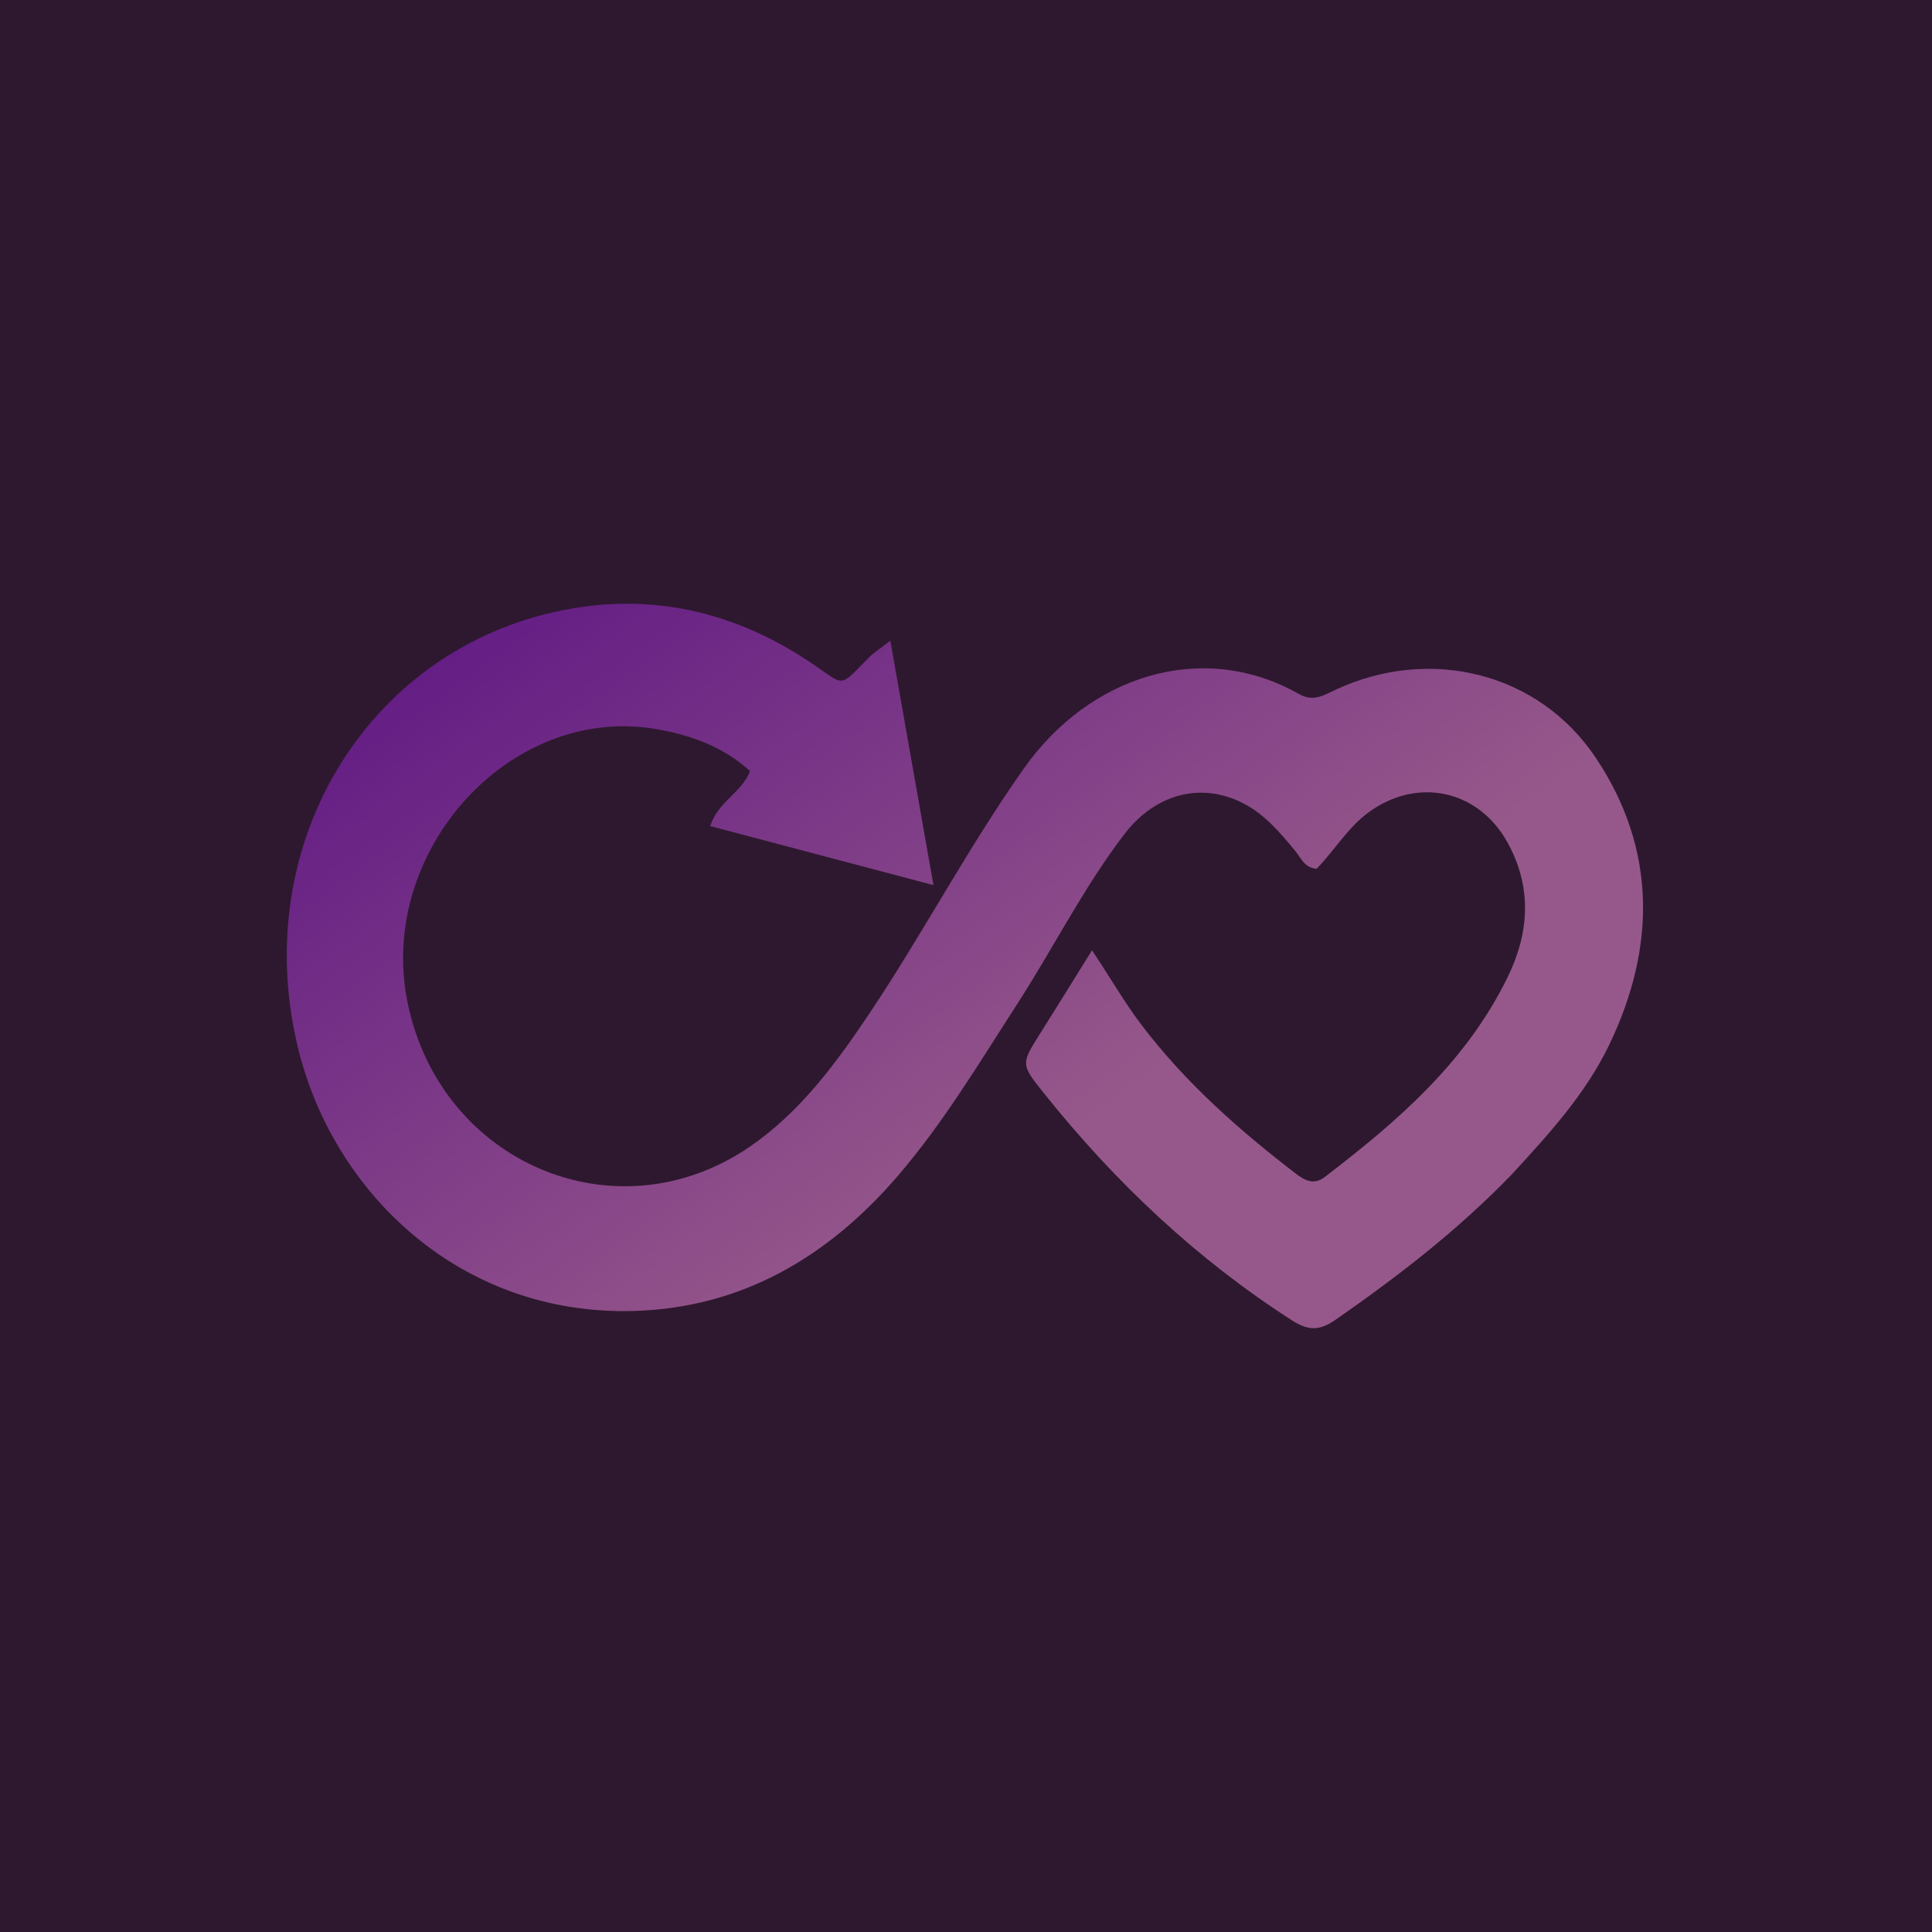
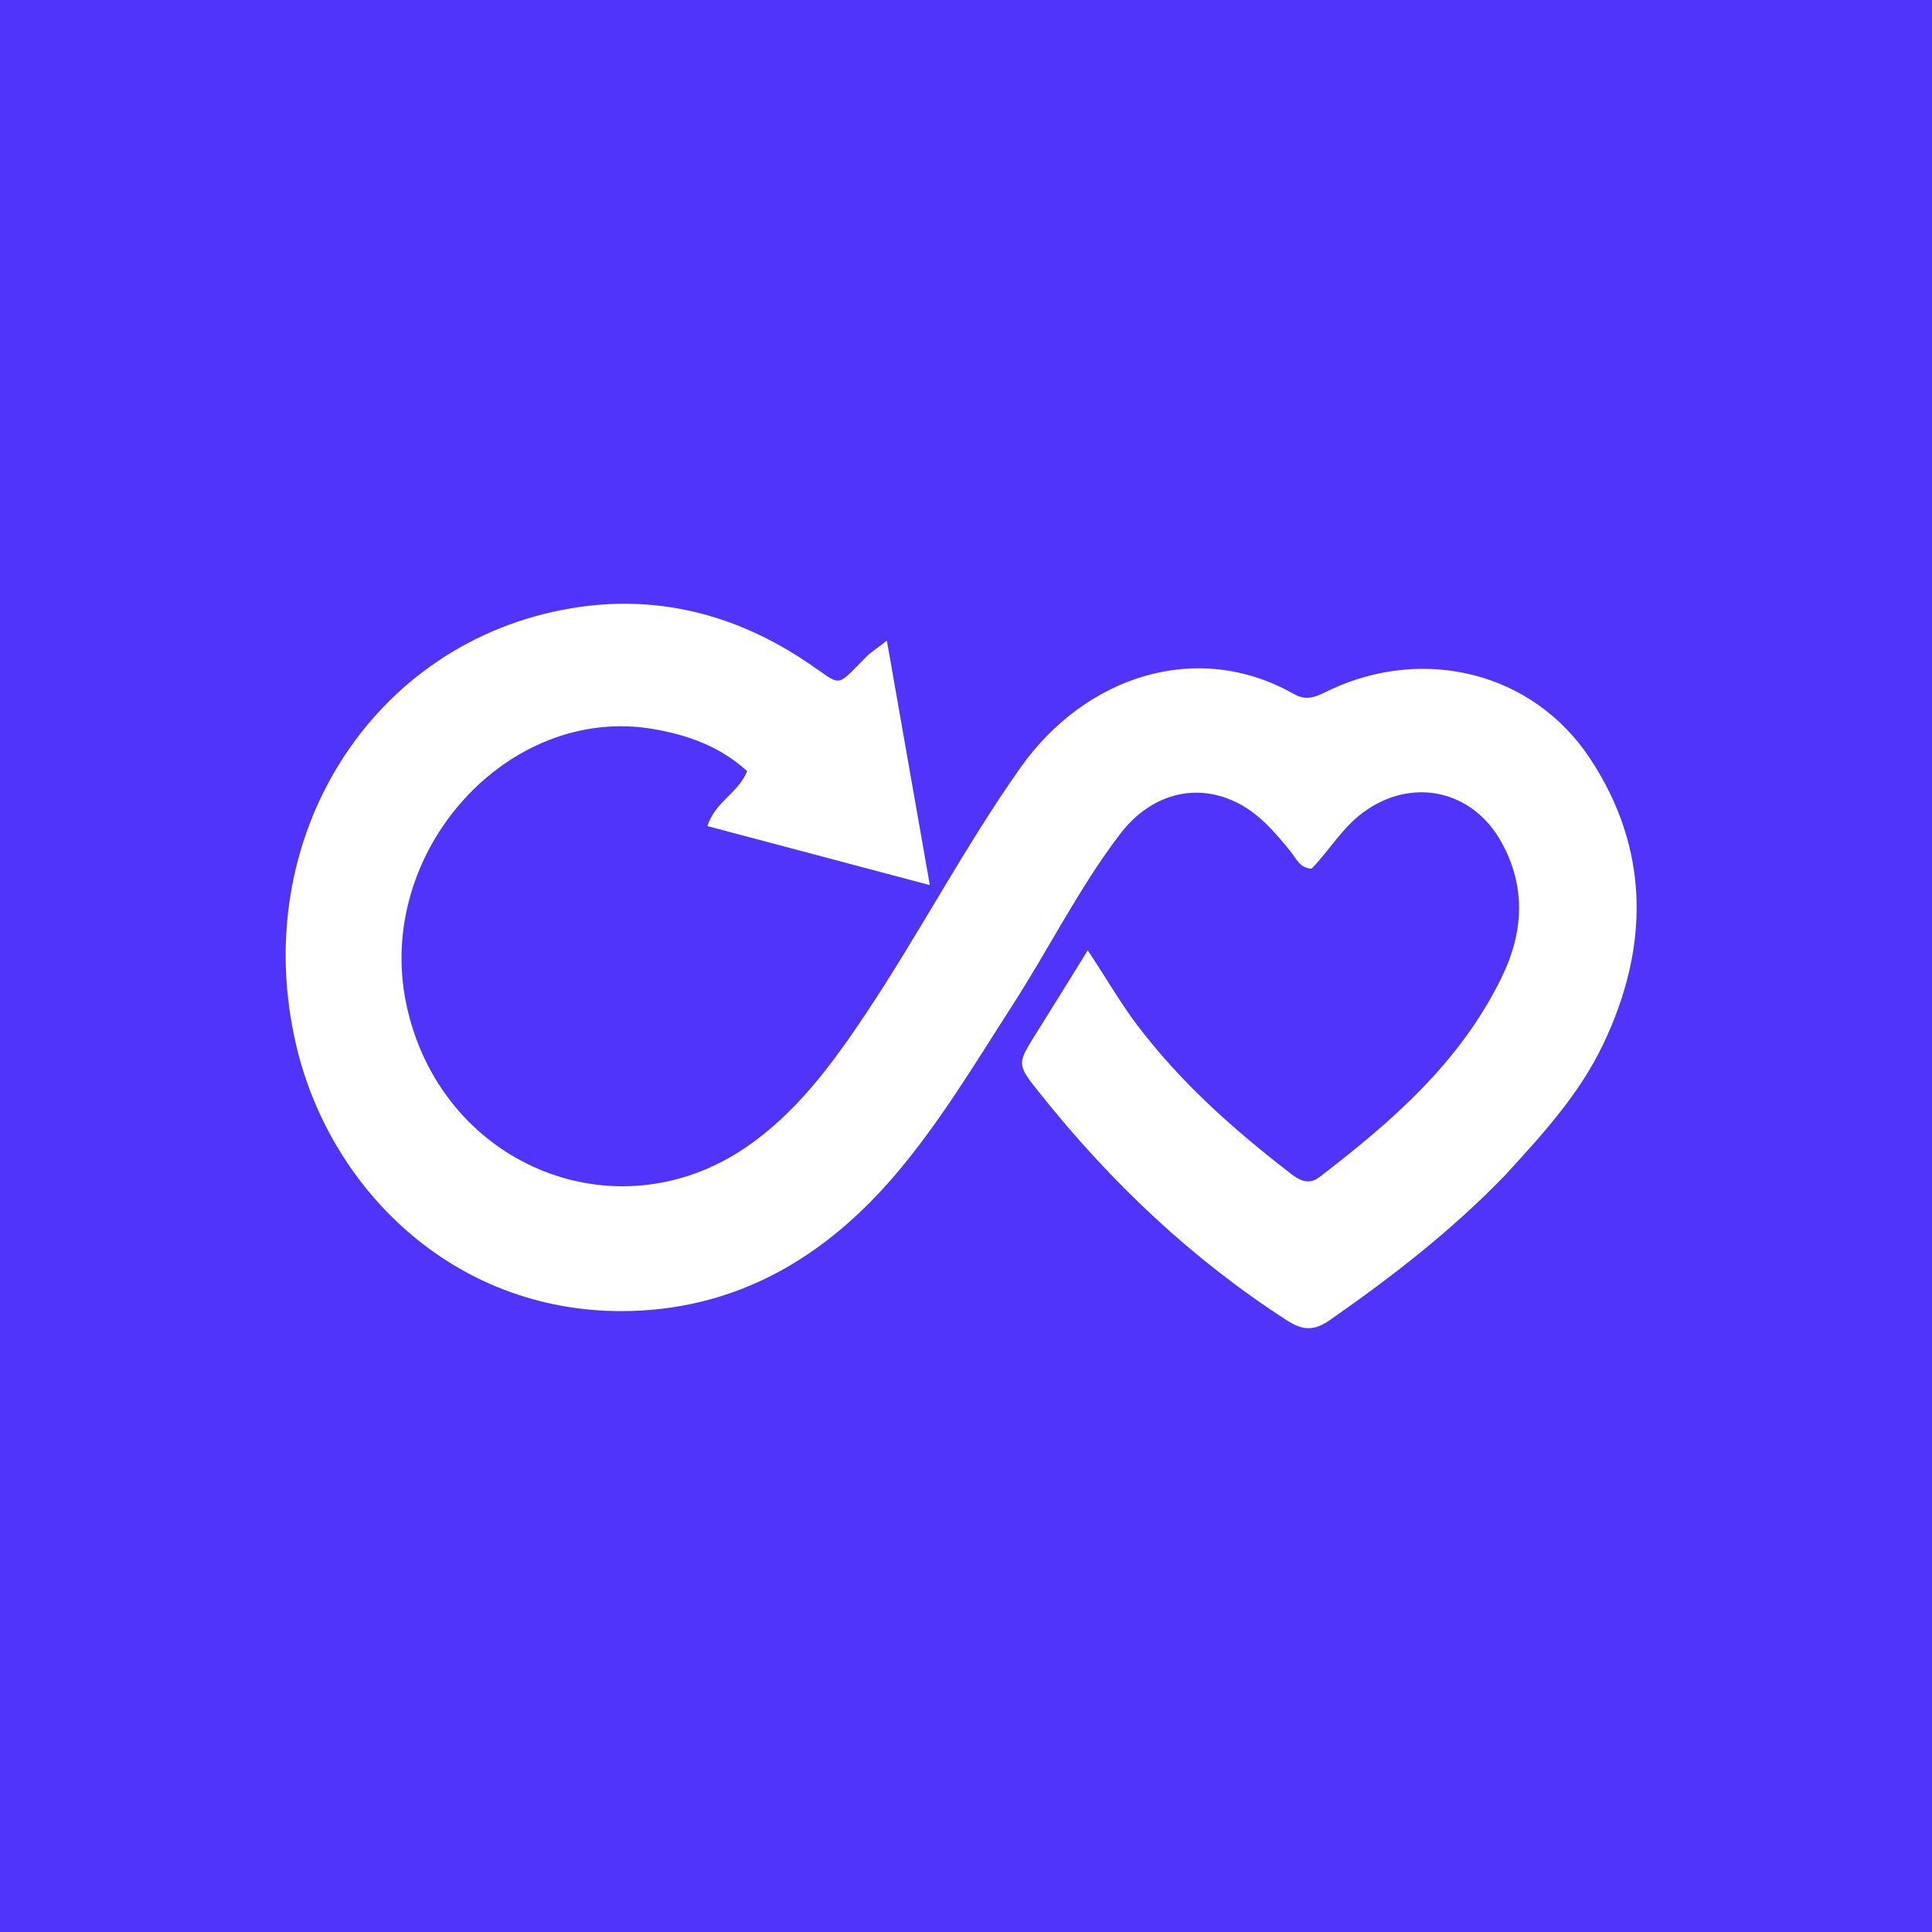
- <svg xmlns="http://www.w3.org/2000/svg" width="128" height="128" viewBox="0 0 128 128" fill="none">
-   <rect width="128" height="128" fill="#2E182F" />
-   <path d="M100.142 77.825C96.544 81.545 92.587 84.583 88.485 87.437C87.465 88.147 86.723 88.202 85.598 87.479C79.314 83.442 73.917 78.371 69.193 72.467C67.622 70.504 67.616 70.522 68.942 68.425C70.036 66.695 71.109 64.95 72.348 62.961C73.561 64.771 74.495 66.412 75.627 67.902C78.551 71.752 82.096 74.87 85.852 77.757C86.445 78.213 87.051 78.528 87.768 77.98C92.548 74.319 97.102 70.421 99.879 64.753C101.325 61.802 101.515 58.777 99.877 55.818C97.928 52.295 93.869 51.465 90.655 53.833C89.267 54.855 88.386 56.381 87.232 57.556C86.428 57.503 86.199 56.847 85.828 56.396C84.837 55.19 83.832 54 82.453 53.266C79.66 51.78 76.578 52.54 74.491 55.268C71.779 58.813 69.766 62.851 67.342 66.6C64.857 70.444 62.506 74.379 59.529 77.853C54.83 83.338 49.087 86.644 42.013 86.854C30.509 87.195 22.021 79.008 19.714 69.303C16.448 55.568 24.705 42.515 38.003 40.297C43.582 39.367 48.81 40.638 53.617 43.837C56.091 45.483 55.488 45.642 57.606 43.527C57.908 43.225 58.277 42.997 58.988 42.447C59.947 47.886 60.853 53.024 61.844 58.64C56.652 57.267 51.899 56.01 47.051 54.728C47.597 53.069 49.106 52.562 49.695 51.089C47.898 49.455 45.744 48.692 43.449 48.3C33.769 46.648 24.926 56.44 27.015 66.481C29.223 77.094 40.836 81.991 49.631 76.002C52.958 73.737 55.339 70.522 57.586 67.166C61.156 61.834 64.154 56.11 67.866 50.87C72.18 44.779 79.649 42.345 86.073 45.987C87.016 46.522 87.713 46.058 88.494 45.694C94.705 42.804 101.929 44.509 105.741 50.229C109.749 56.244 109.726 62.756 106.613 69.224C105.042 72.489 102.626 75.126 100.142 77.825Z" fill="url(#paint0_linear_3796_899)" />
+ <svg xmlns="http://www.w3.org/2000/svg" width="256" height="256" viewBox="0 0 256 256" fill="none">
+   <rect width="256" height="256" fill="#5034FC" />
+   <path d="M199.501 155.651C192.333 163.091 184.45 169.166 176.278 174.874C174.246 176.293 172.768 176.404 170.528 174.959C158.009 166.884 147.256 156.742 137.845 144.934C134.715 141.008 134.703 141.043 137.346 136.849C139.525 133.389 141.663 129.9 144.131 125.922C146.547 129.542 148.407 132.823 150.662 135.804C156.489 143.504 163.552 149.74 171.033 155.513C172.216 156.426 173.422 157.057 174.85 155.959C184.372 148.639 193.445 140.843 198.979 129.505C201.858 123.604 202.236 117.554 198.975 111.637C195.091 104.591 187.004 102.93 180.601 107.666C177.837 109.71 176.082 112.761 173.782 115.112C172.182 115.005 171.724 113.695 170.986 112.792C169.011 110.38 167.009 108 164.261 106.532C158.698 103.561 152.557 105.08 148.4 110.535C142.997 117.626 138.987 125.702 134.157 133.201C129.207 140.887 124.523 148.758 118.594 155.706C109.232 166.675 97.79 173.289 83.698 173.708C60.779 174.391 43.87 158.016 39.273 138.606C32.769 111.136 49.217 85.03 75.71 80.595C86.823 78.735 97.239 81.276 106.815 87.674C111.744 90.967 110.542 91.284 114.761 87.053C115.363 86.45 116.099 85.995 117.515 84.893C119.426 95.772 121.232 106.049 123.205 117.279C112.861 114.533 103.393 112.02 93.734 109.457C94.822 106.138 97.828 105.124 99.001 102.177C95.422 98.909 91.131 97.384 86.559 96.6C67.274 93.297 49.657 112.881 53.818 132.963C58.217 154.188 81.352 163.982 98.874 152.005C105.502 147.474 110.245 141.043 114.722 134.331C121.834 123.667 127.807 112.22 135.201 101.74C143.795 89.558 158.677 84.69 171.473 91.975C173.352 93.044 174.74 92.115 176.297 91.388C188.67 85.607 203.063 89.018 210.656 100.458C218.641 112.489 218.595 125.513 212.393 138.448C209.263 144.977 204.45 150.252 199.501 155.651Z" fill="url(#paint0_linear_3822_1372)" />
  <defs>
-     <linearGradient id="paint0_linear_3796_899" x1="19" y1="19.246" x2="66.994" y2="85.785" gradientUnits="userSpaceOnUse">
-       <stop stop-color="#4B0082" />
-       <stop offset="0.923" stop-color="#96588A" />
+     <linearGradient id="paint0_linear_3822_1372" x1="37.852" y1="38.491" x2="133.957" y2="171.213" gradientUnits="userSpaceOnUse">
+       <stop stop-color="white" />
+       <stop offset="0.923" stop-color="white" />
    </linearGradient>
  </defs>
</svg>
